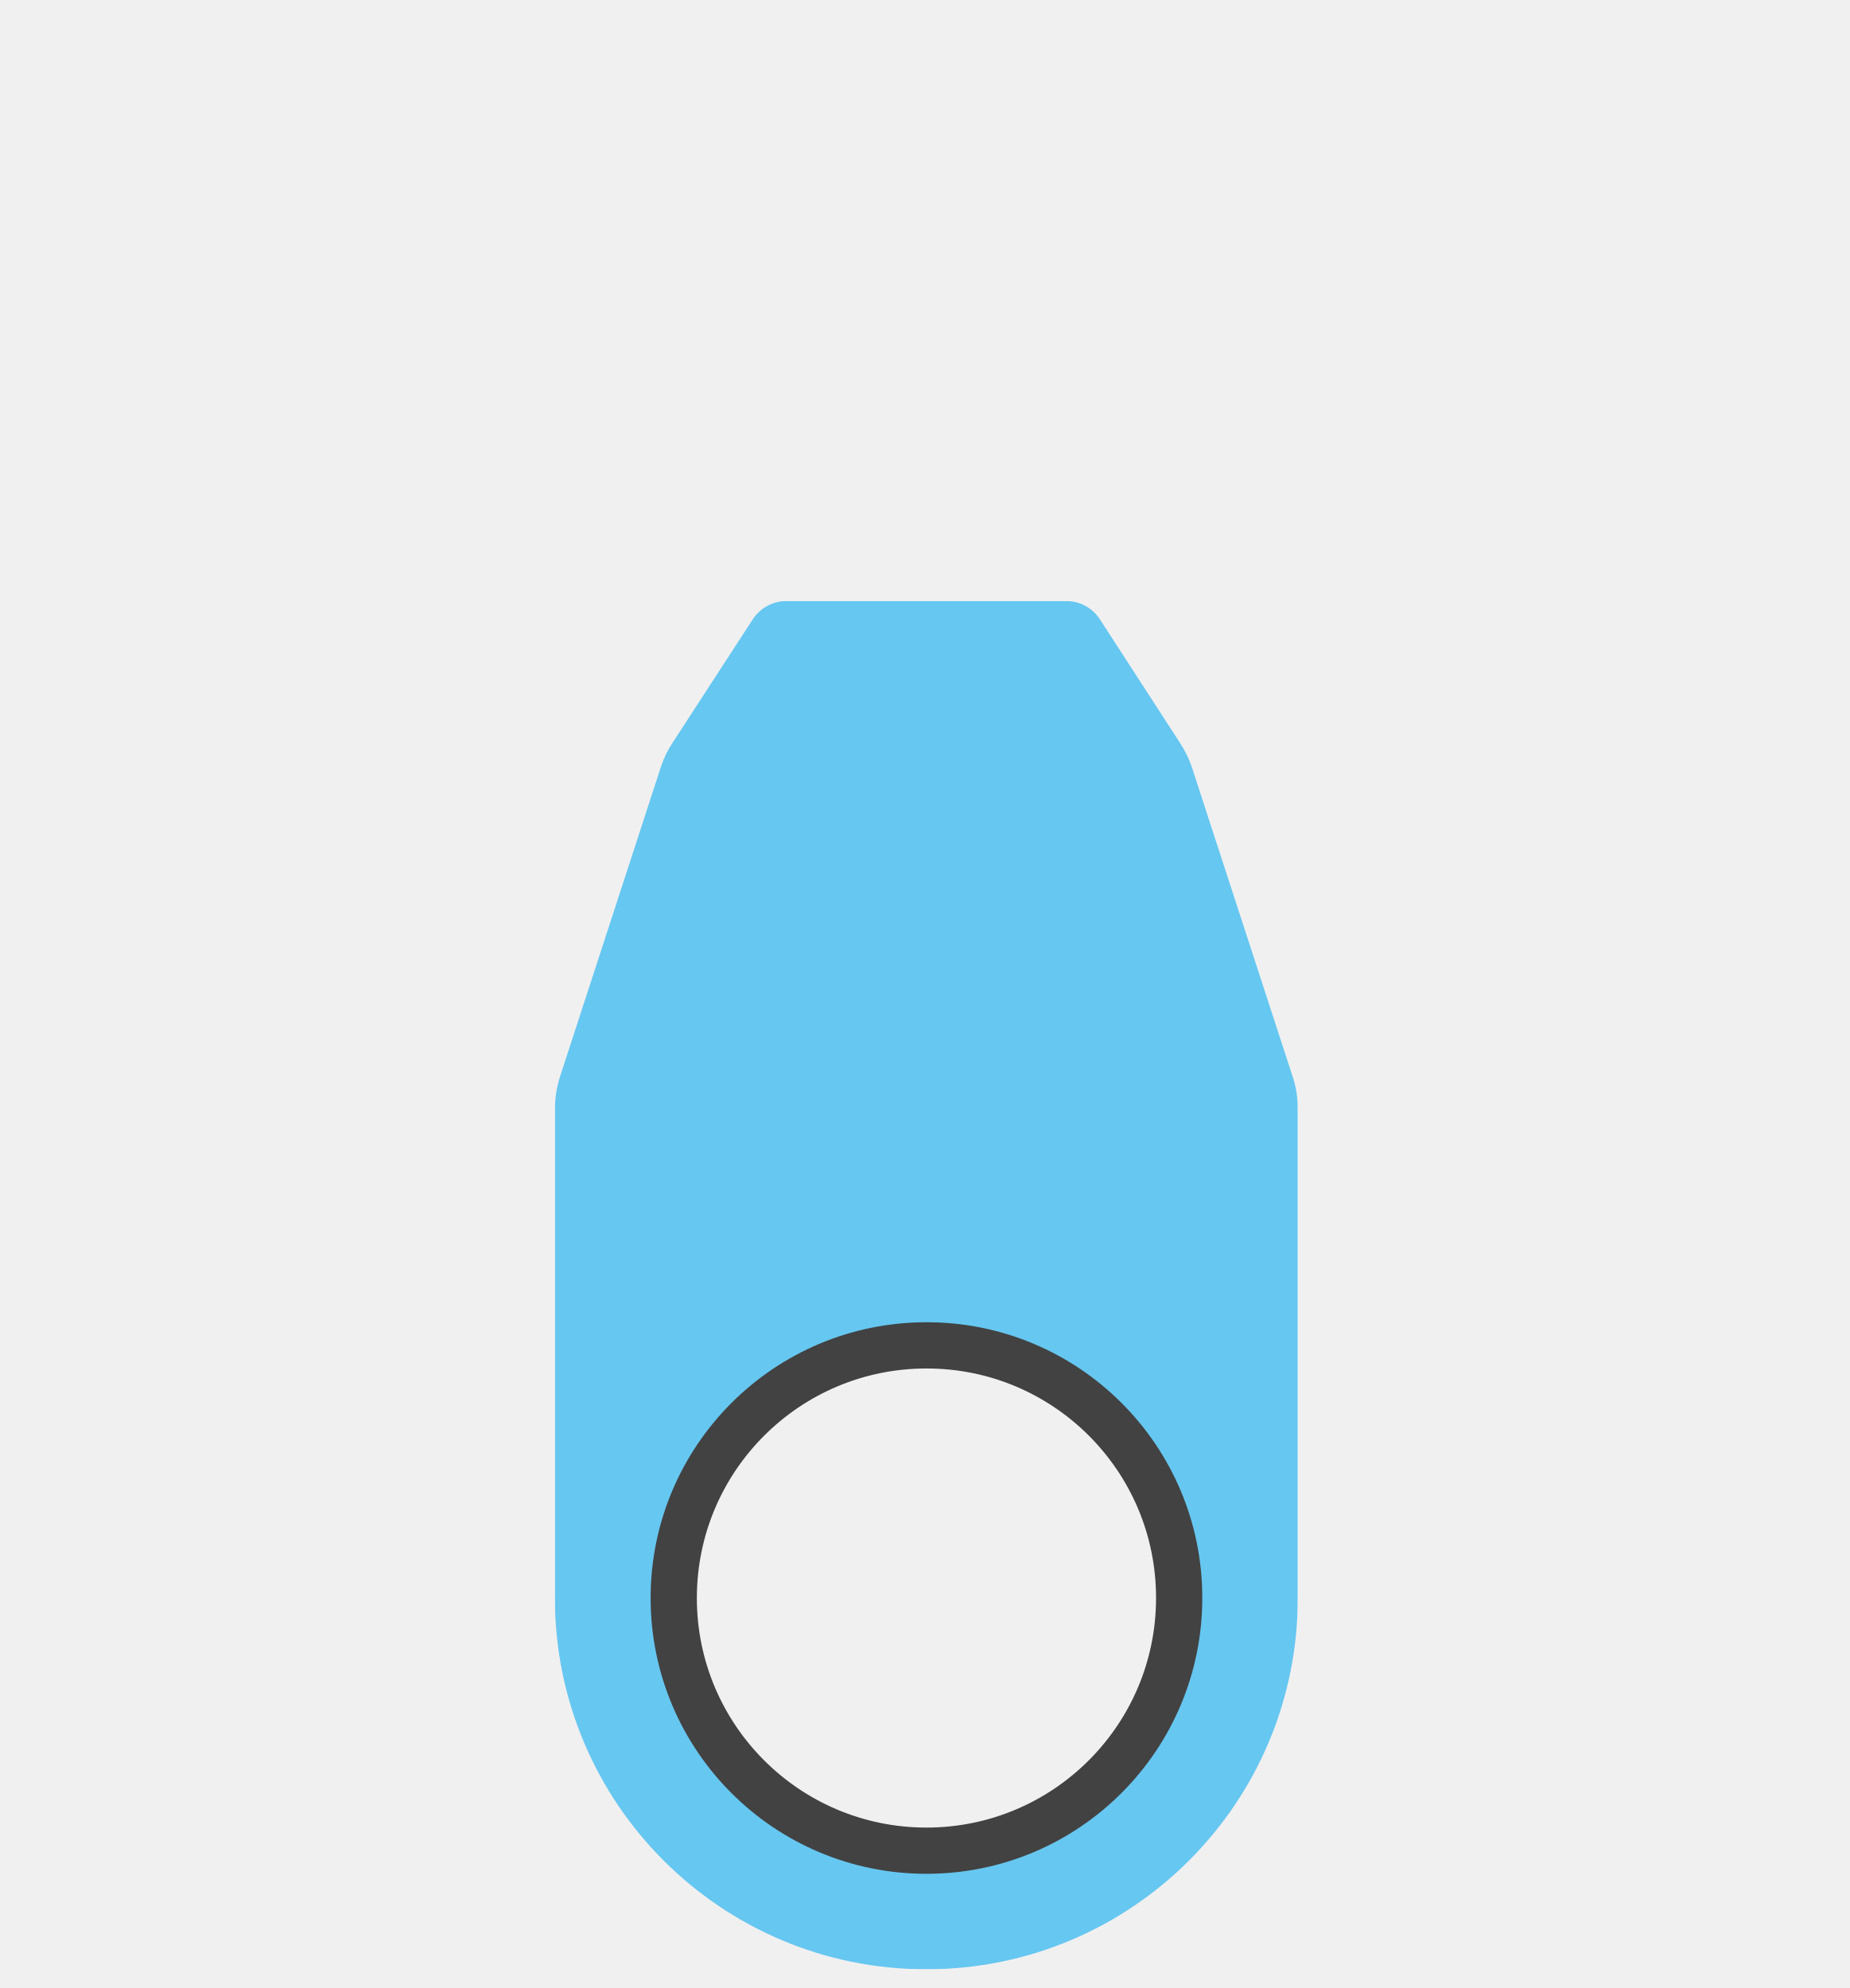
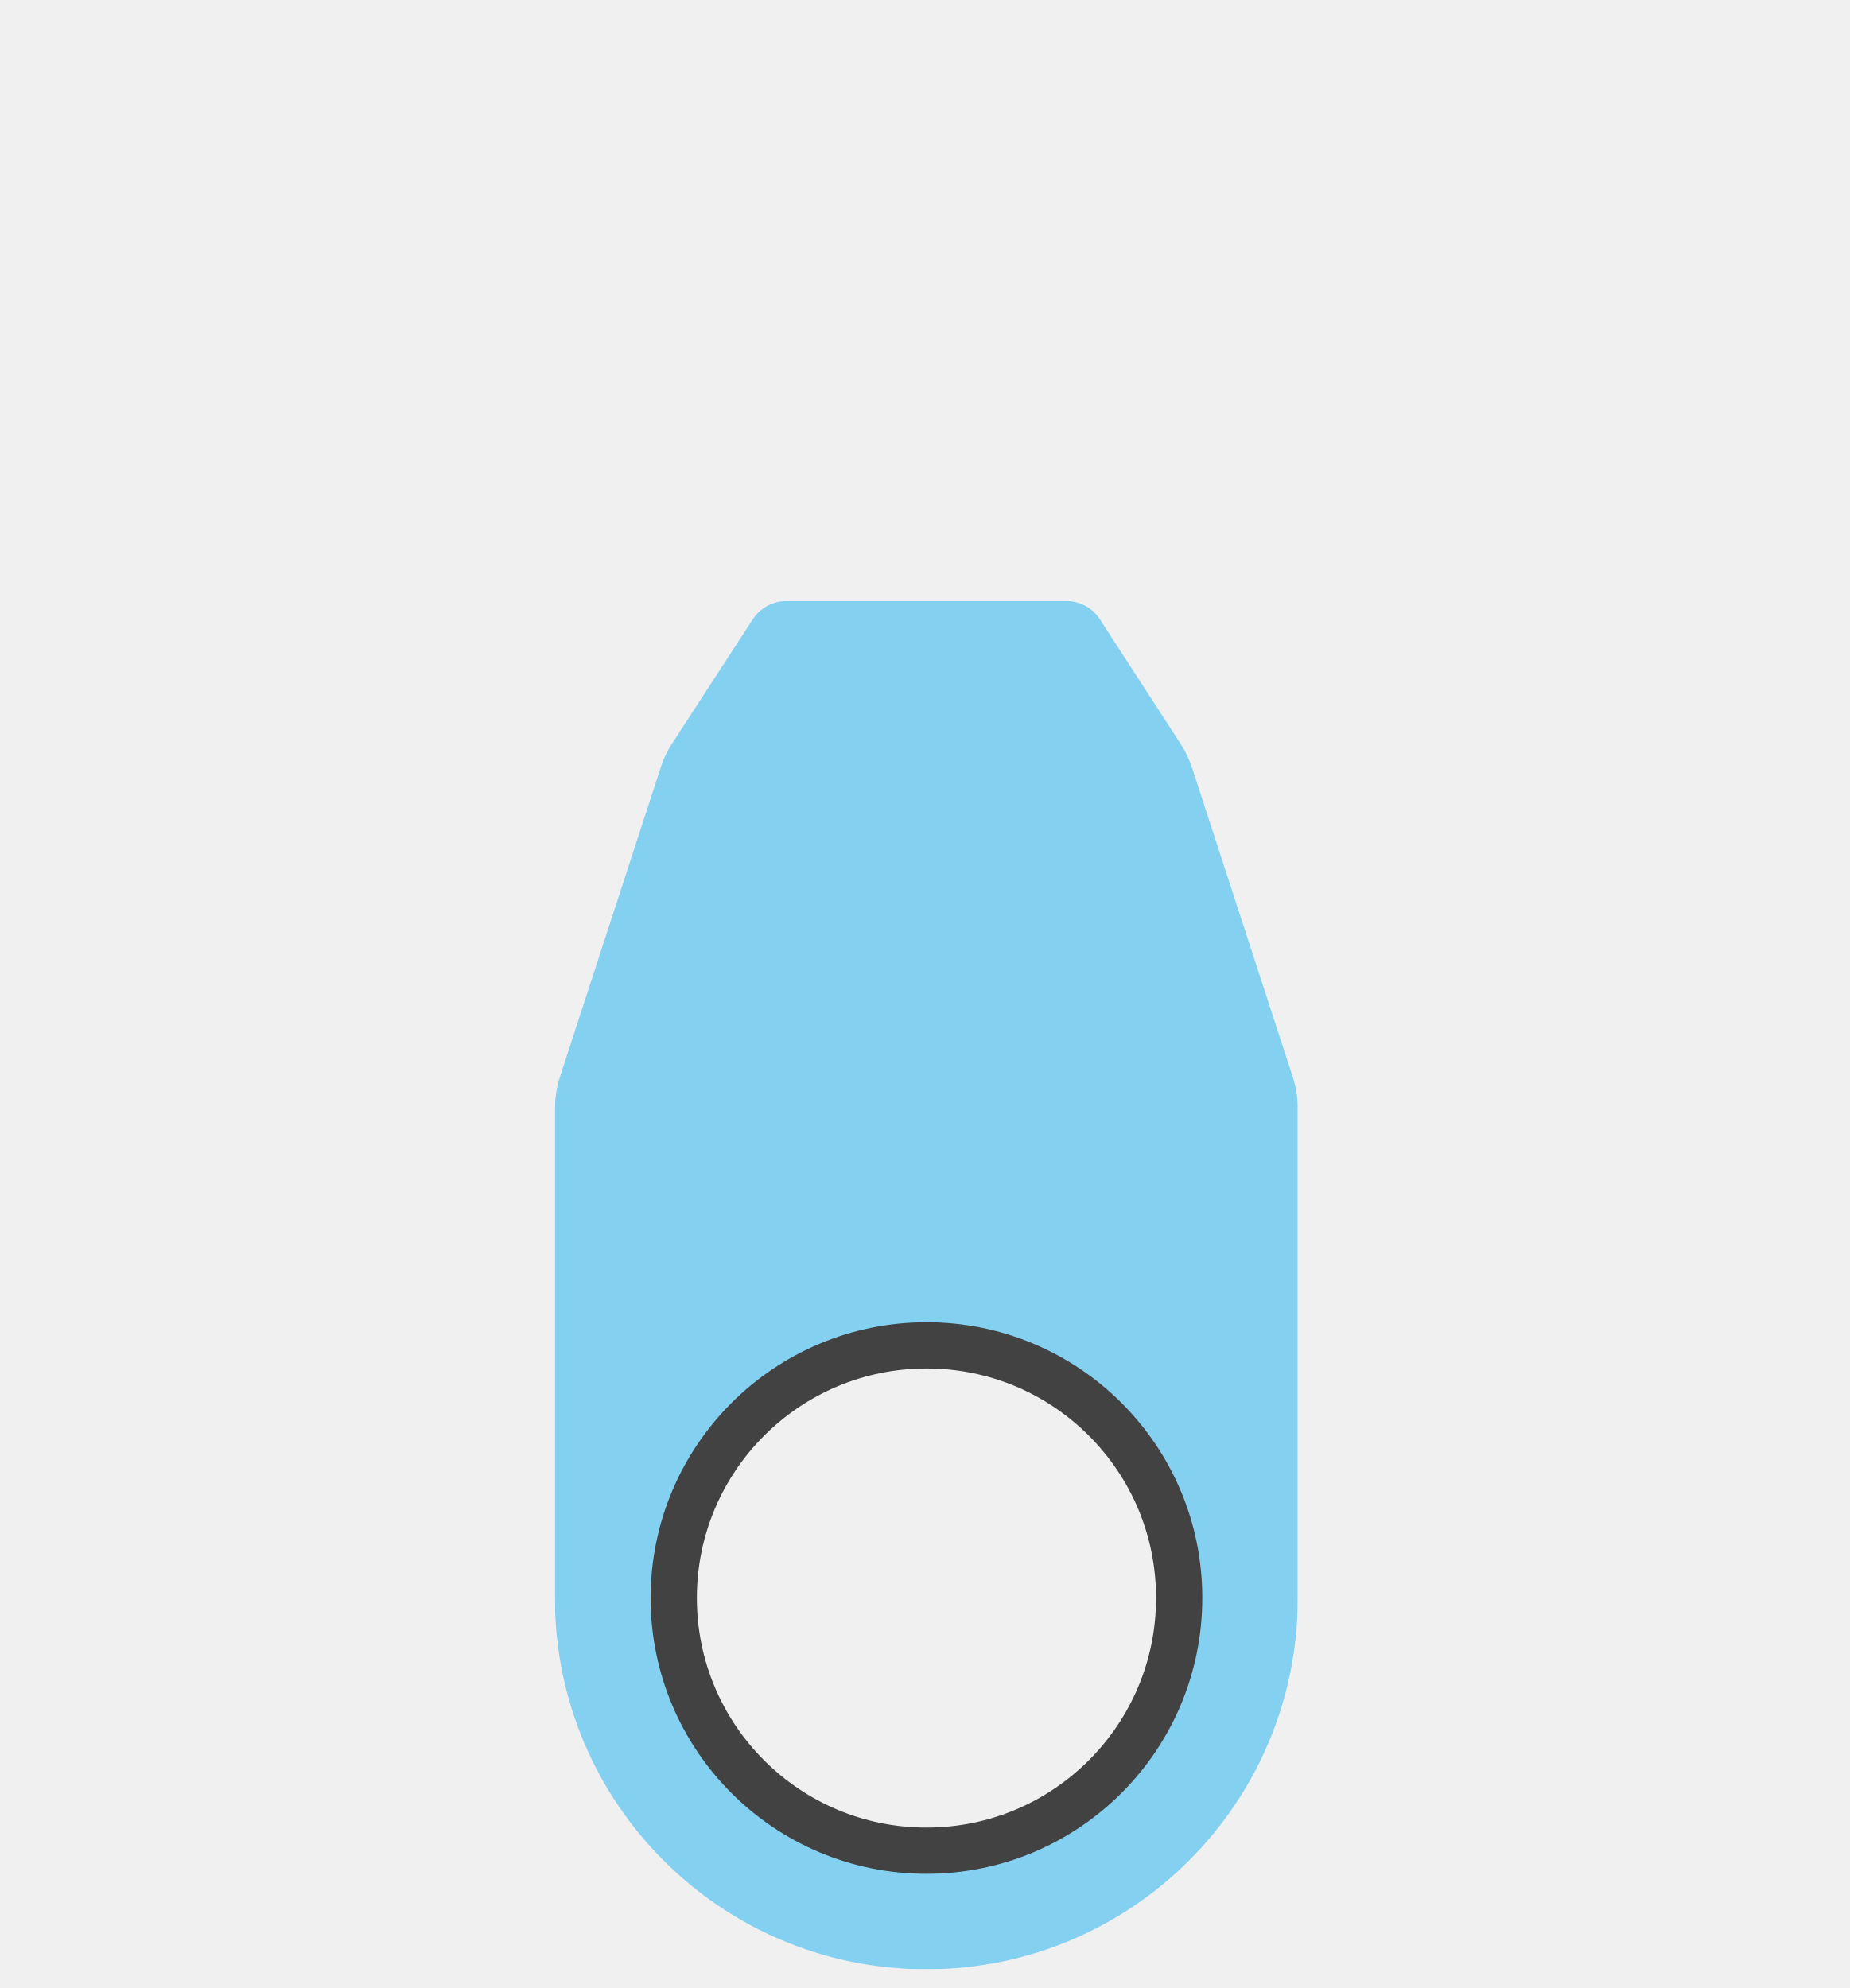
<svg xmlns="http://www.w3.org/2000/svg" width="80" height="86" fill="none">
  <g clip-path="url(#clip0)">
-     <path d="M55.9 46.55l-4.36-13.39a4.64 4.64 0 00-.49-1l-3.48-5.37a1.73 1.73 0 00-1.45-.79H34a1.74 1.74 0 00-1.44.79l-3.47 5.34a4.24 4.24 0 00-.49 1l-4.37 13.42c-.153.468-.23.958-.23 1.45v21.13a16.058 16.058 0 0016.07 16.06 16.06 16.06 0 0016.06-16.06V48a4.369 4.369 0 00-.23-1.45zm-15.85 33.5a10.931 10.931 0 1110.116-6.734A10.92 10.92 0 0140.05 80.05z" fill="#56C2F1" opacity=".9" />
+     <path d="M55.9 46.55l-4.36-13.39a4.64 4.64 0 00-.49-1l-3.48-5.37a1.73 1.73 0 00-1.45-.79H34a1.74 1.74 0 00-1.44.79l-3.47 5.34a4.24 4.24 0 00-.49 1l-4.37 13.42c-.153.468-.23.958-.23 1.45v21.13a16.058 16.058 0 0016.07 16.06 16.06 16.06 0 0016.06-16.06V48a4.369 4.369 0 00-.23-1.45zm-15.85 33.5a10.931 10.931 0 1110.116-6.734A10.92 10.92 0 0140.05 80.05z" fill="#56C2F1" opacity=".7" />
    <path d="M40.07 58.2A10.93 10.93 0 1051 69.12 10.92 10.92 0 0040.07 58.2v0z" stroke="#424242" stroke-width="2" stroke-linecap="round" stroke-linejoin="round" />
  </g>
  <defs>
    <clipPath id="clip0">
      <path fill="#fff" transform="translate(24 26)" d="M0 0h32.13v59.19H0z" />
    </clipPath>
  </defs>
</svg>
